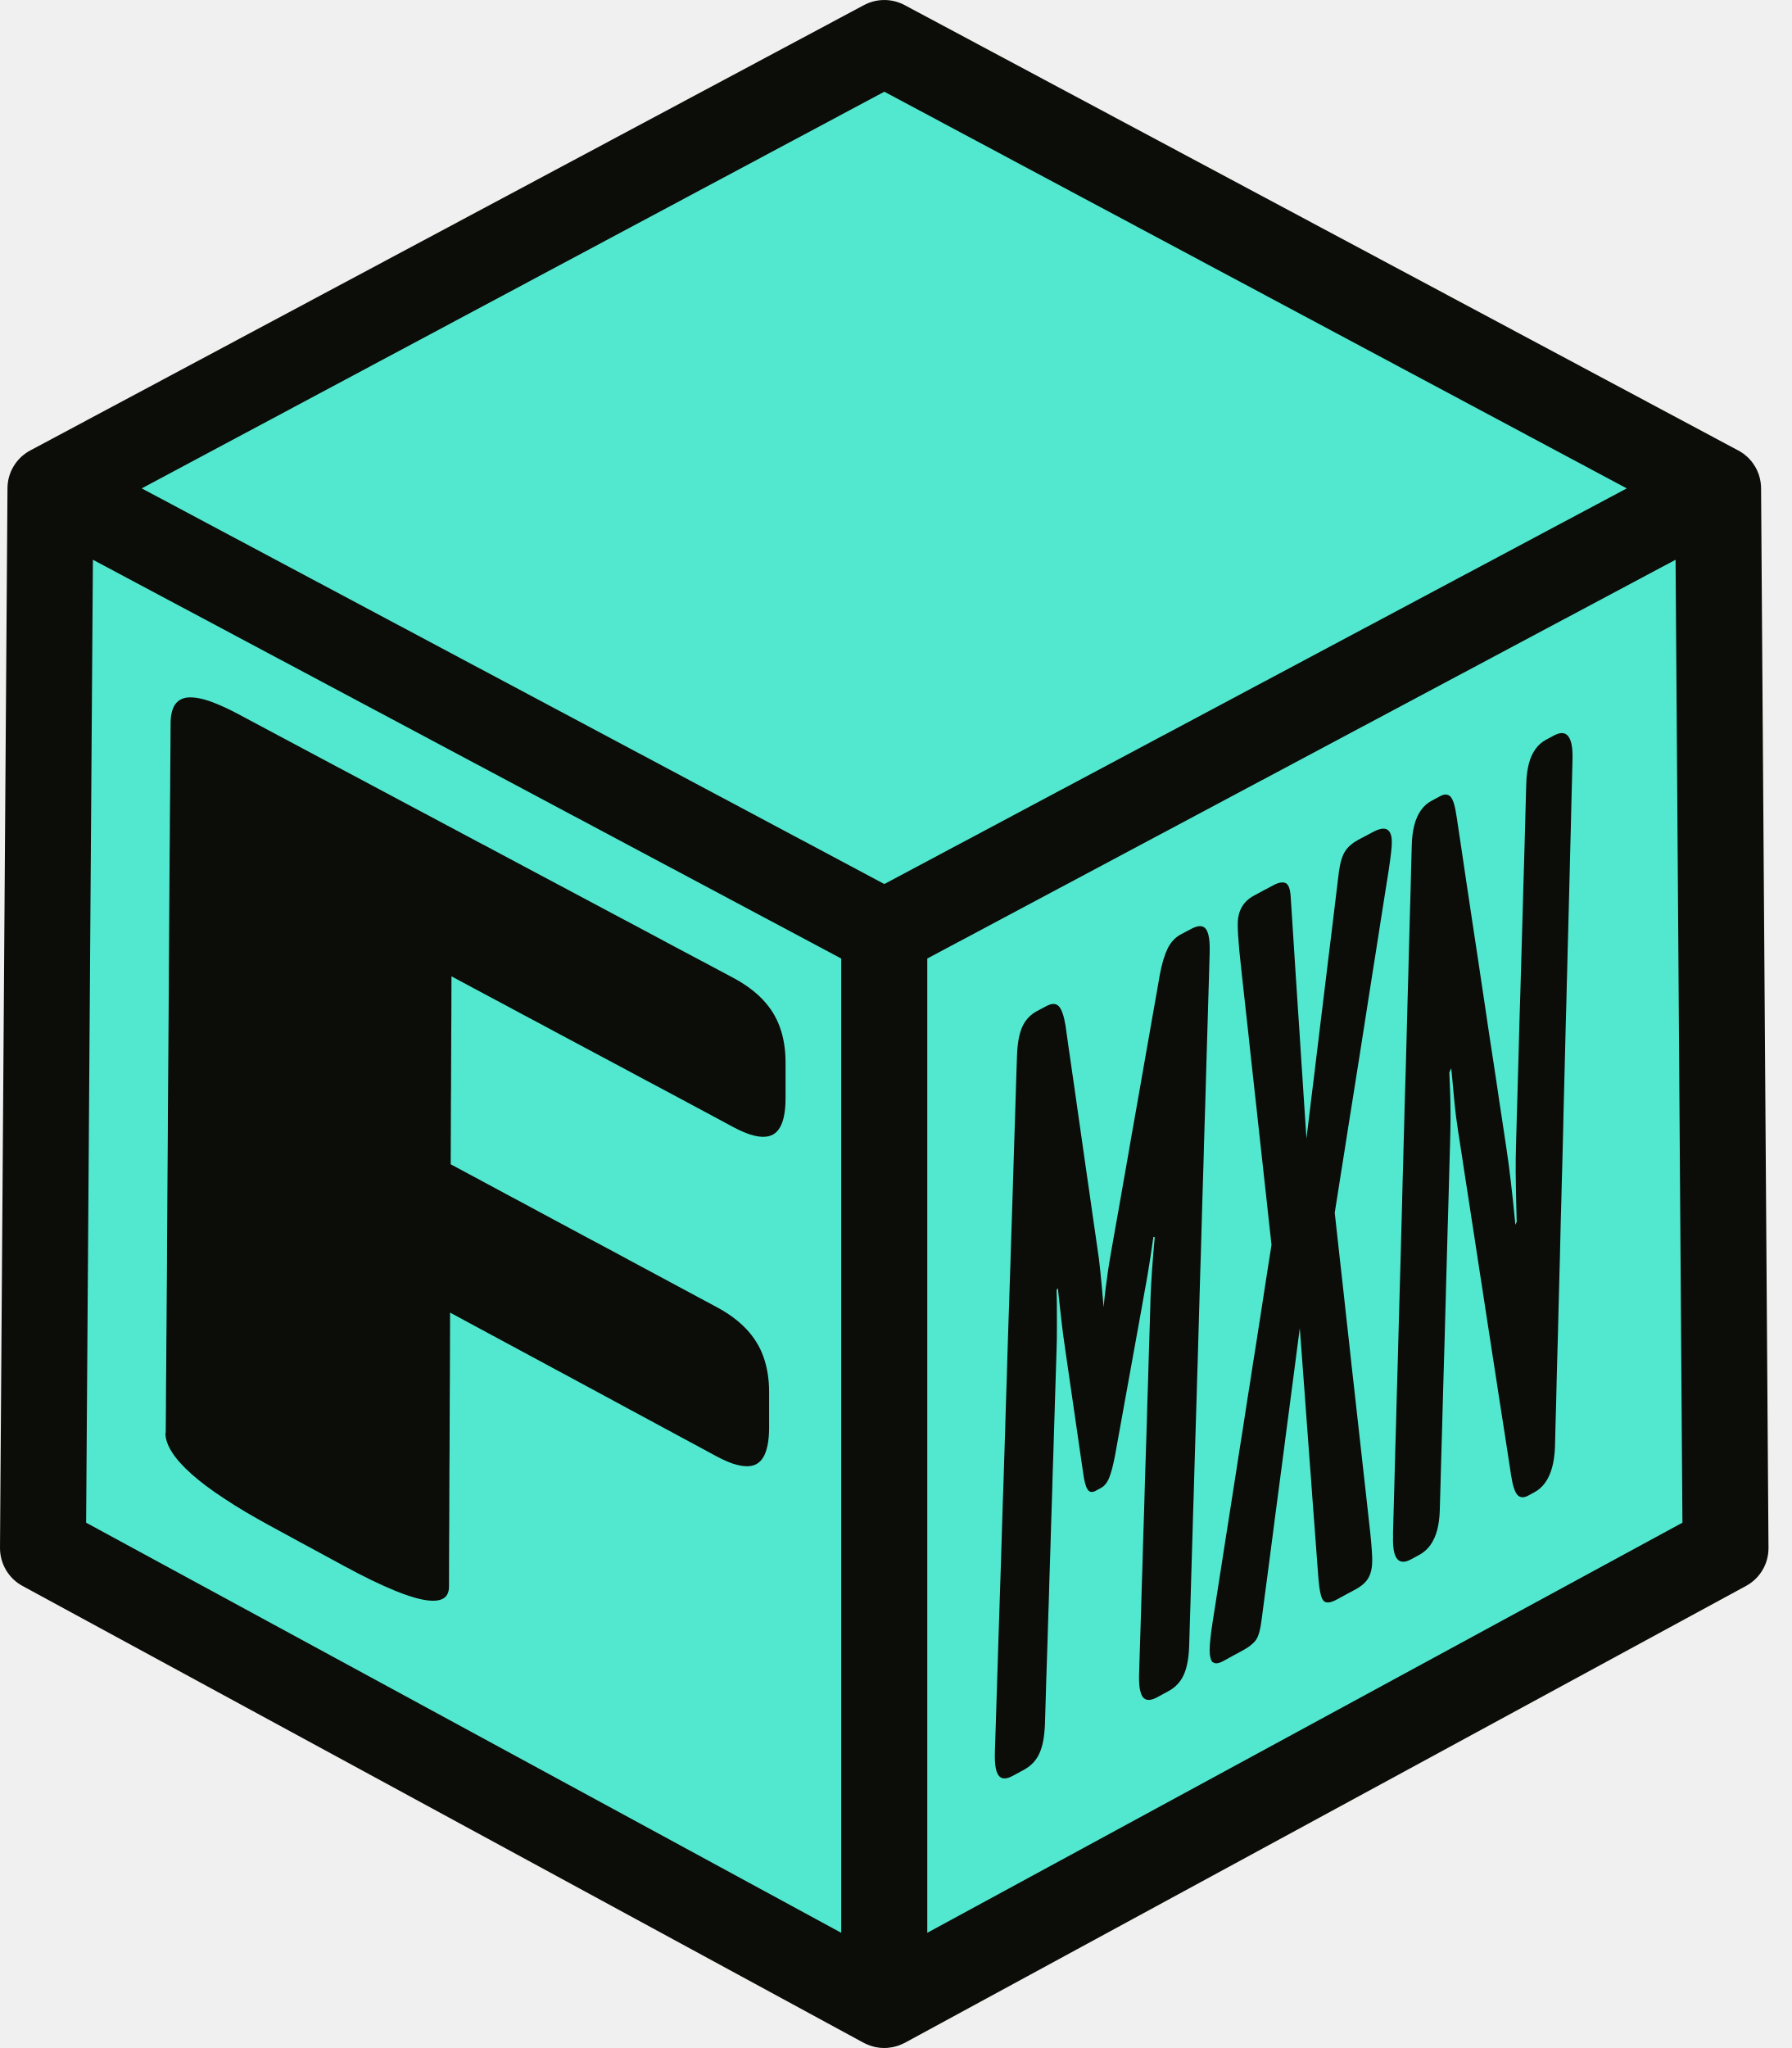
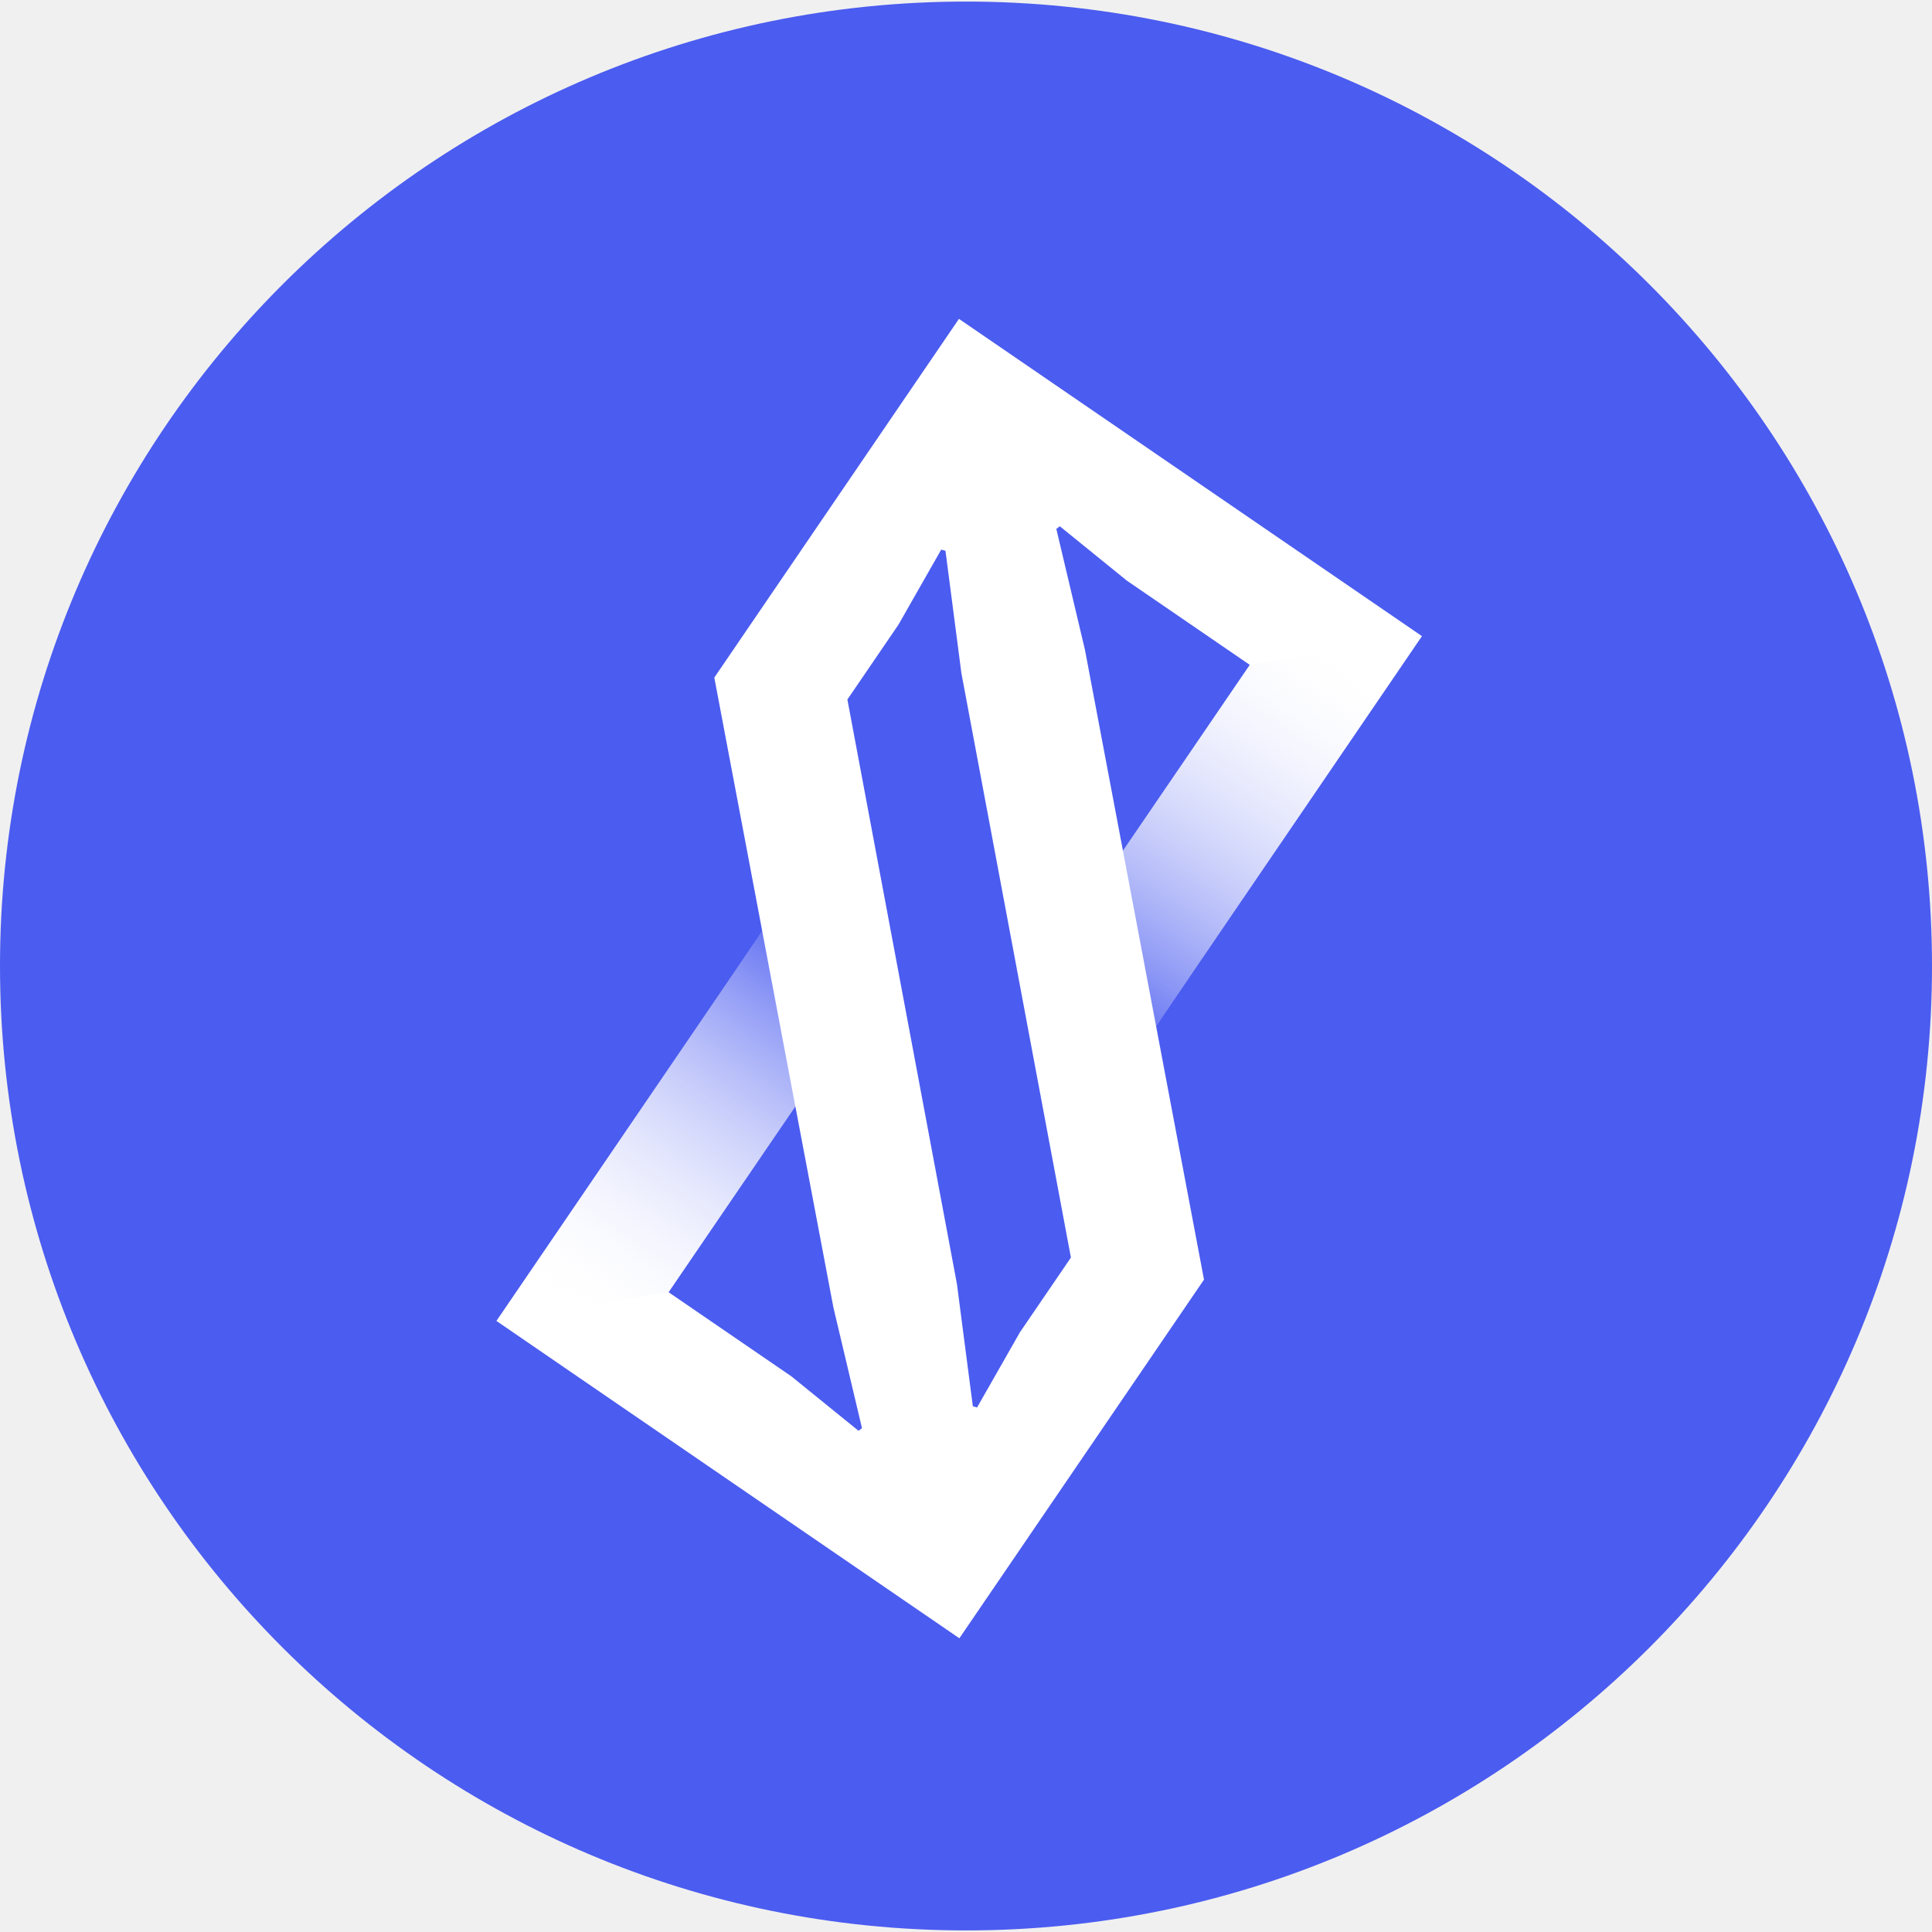
- <svg xmlns="http://www.w3.org/2000/svg" width="28" height="32" viewBox="0 0 28 32" fill="none">
-   <path d="M26.806 8.075C26.806 8.016 26.798 7.959 26.782 7.904C26.779 7.89 26.774 7.876 26.769 7.864C26.764 7.85 26.759 7.836 26.754 7.824C26.748 7.811 26.742 7.798 26.736 7.785C26.73 7.773 26.722 7.761 26.715 7.748C26.708 7.737 26.701 7.726 26.694 7.715C26.68 7.694 26.665 7.675 26.647 7.655C26.642 7.648 26.635 7.641 26.628 7.634C26.625 7.631 26.623 7.628 26.619 7.625C26.614 7.619 26.609 7.614 26.603 7.609C26.595 7.601 26.586 7.593 26.576 7.586C26.566 7.578 26.555 7.569 26.544 7.56C26.543 7.56 26.542 7.559 26.542 7.559C26.533 7.553 26.524 7.546 26.515 7.541C26.499 7.531 26.485 7.522 26.468 7.513L26.456 7.507L14.12 0.918C13.933 0.819 13.708 0.819 13.52 0.918L1.183 7.507L1.17 7.514C1.16 7.519 1.15 7.525 1.141 7.53C1.134 7.535 1.128 7.539 1.121 7.544C1.113 7.549 1.105 7.554 1.097 7.56C1.086 7.567 1.077 7.576 1.067 7.584C1.063 7.586 1.061 7.589 1.058 7.591C1.049 7.598 1.04 7.606 1.032 7.614C1.032 7.614 1.031 7.614 1.031 7.616C1.021 7.625 1.011 7.634 1.003 7.644C1.003 7.644 1.001 7.646 1.001 7.647C0.991 7.657 0.983 7.667 0.973 7.678C0.965 7.688 0.957 7.7 0.948 7.711C0.94 7.723 0.932 7.735 0.925 7.748C0.918 7.759 0.911 7.771 0.905 7.783C0.905 7.783 0.905 7.784 0.905 7.785C0.899 7.796 0.894 7.807 0.889 7.818C0.887 7.822 0.884 7.827 0.883 7.831C0.874 7.855 0.865 7.879 0.858 7.904C0.851 7.928 0.846 7.953 0.842 7.978C0.836 8.01 0.835 8.042 0.835 8.075L0.724 23.763C0.723 23.998 0.851 24.214 1.057 24.327L13.516 31.091C13.56 31.115 13.606 31.134 13.654 31.146C13.662 31.149 13.67 31.151 13.678 31.152C13.686 31.154 13.695 31.156 13.703 31.157C13.726 31.162 13.748 31.165 13.771 31.167C13.788 31.168 13.805 31.169 13.821 31.169C13.838 31.169 13.854 31.169 13.87 31.167C13.892 31.165 13.915 31.161 13.938 31.157C13.945 31.156 13.953 31.155 13.96 31.152C13.969 31.151 13.977 31.148 13.987 31.146C14.028 31.135 14.068 31.119 14.107 31.1C14.112 31.098 14.118 31.095 14.124 31.091L26.583 24.327C26.791 24.214 26.918 23.998 26.916 23.763L26.806 8.075Z" fill="#52E8CF" />
-   <path d="M27.523 7.631C27.523 7.569 27.514 7.509 27.498 7.451C27.494 7.436 27.489 7.422 27.485 7.408C27.48 7.394 27.474 7.379 27.468 7.366C27.462 7.352 27.456 7.338 27.449 7.325C27.442 7.312 27.435 7.299 27.427 7.286C27.42 7.274 27.412 7.262 27.404 7.251C27.39 7.229 27.374 7.208 27.356 7.188C27.35 7.18 27.343 7.173 27.335 7.166C27.332 7.162 27.329 7.159 27.326 7.156C27.32 7.15 27.315 7.144 27.308 7.139C27.3 7.131 27.291 7.123 27.281 7.116C27.27 7.106 27.259 7.097 27.247 7.088C27.246 7.088 27.245 7.087 27.244 7.087C27.235 7.08 27.226 7.073 27.216 7.068C27.2 7.057 27.184 7.047 27.167 7.039L27.154 7.032L14.137 0.079C13.939 -0.026 13.702 -0.026 13.504 0.079L0.485 7.032L0.472 7.039C0.461 7.044 0.45 7.05 0.44 7.057C0.433 7.061 0.427 7.065 0.42 7.07C0.411 7.075 0.402 7.081 0.394 7.088C0.383 7.095 0.373 7.104 0.362 7.113C0.359 7.115 0.356 7.118 0.353 7.12C0.343 7.128 0.334 7.136 0.325 7.145C0.325 7.145 0.324 7.146 0.324 7.146C0.313 7.156 0.303 7.166 0.294 7.177C0.294 7.177 0.292 7.178 0.292 7.179C0.282 7.19 0.273 7.2 0.264 7.212C0.254 7.223 0.246 7.236 0.237 7.248C0.228 7.26 0.22 7.272 0.213 7.285C0.205 7.298 0.198 7.31 0.192 7.323C0.191 7.323 0.191 7.324 0.191 7.325C0.185 7.336 0.179 7.348 0.174 7.359C0.172 7.364 0.17 7.369 0.168 7.374C0.158 7.399 0.149 7.424 0.142 7.45C0.134 7.475 0.129 7.502 0.125 7.529C0.119 7.562 0.117 7.596 0.117 7.631L8.52435e-06 24.185C-0.001 24.433 0.134 24.662 0.351 24.78L13.498 31.919C13.545 31.943 13.594 31.963 13.644 31.976C13.653 31.979 13.661 31.981 13.669 31.983C13.678 31.985 13.687 31.987 13.696 31.988H13.696C13.72 31.993 13.744 31.996 13.768 31.998C13.786 31.999 13.803 32 13.821 32C13.838 32 13.855 31.999 13.872 31.998C13.895 31.996 13.919 31.992 13.943 31.988C13.943 31.988 13.943 31.988 13.944 31.988C13.952 31.987 13.959 31.986 13.967 31.983C13.977 31.981 13.986 31.979 13.995 31.976C14.039 31.965 14.081 31.948 14.122 31.928C14.129 31.925 14.135 31.922 14.141 31.919L27.288 24.78C27.506 24.662 27.641 24.433 27.639 24.185L27.523 7.631ZM13.821 1.433L25.424 7.631L13.821 13.813L2.215 7.631L13.821 1.433ZM13.147 14.977V30.2L1.346 23.792L1.452 8.746L1.996 9.036L13.147 14.977ZM14.492 30.2V14.977L26.187 8.746L26.294 23.792L14.492 30.2Z" fill="#0C0C08" />
-   <path d="M2.59 22.393C2.591 22.27 2.592 22.148 2.593 22.028C2.593 21.908 2.595 21.79 2.595 21.673C2.596 21.556 2.597 21.441 2.598 21.328C2.598 21.214 2.6 21.101 2.6 20.99C2.601 20.879 2.601 20.77 2.603 20.661C2.603 20.553 2.604 20.446 2.605 20.339C2.606 20.233 2.606 20.128 2.608 20.024C2.608 19.92 2.609 19.817 2.61 19.715C2.61 19.614 2.611 19.513 2.611 19.413C2.612 19.312 2.613 19.213 2.613 19.115C2.614 19.017 2.615 18.918 2.615 18.821C2.616 18.724 2.616 18.628 2.617 18.532C2.618 18.436 2.618 18.341 2.619 18.246C2.619 18.151 2.62 18.057 2.621 17.963C2.621 17.869 2.622 17.775 2.623 17.682C2.623 17.589 2.624 17.495 2.624 17.403C2.625 17.31 2.626 17.217 2.626 17.125C2.627 17.032 2.628 16.94 2.628 16.847C2.629 16.755 2.629 16.663 2.63 16.57C2.631 16.477 2.631 16.385 2.632 16.292C2.633 16.199 2.633 16.106 2.634 16.013C2.634 15.919 2.635 15.826 2.636 15.732C2.636 15.637 2.637 15.543 2.638 15.449C2.638 15.354 2.639 15.258 2.639 15.162C2.64 15.067 2.641 14.97 2.641 14.873C2.642 14.776 2.643 14.679 2.643 14.58C2.644 14.481 2.644 14.382 2.645 14.282C2.646 14.182 2.646 14.081 2.647 13.979C2.647 13.877 2.648 13.774 2.649 13.671C2.649 13.567 2.65 13.462 2.651 13.355C2.652 13.249 2.652 13.142 2.654 13.033C2.654 12.925 2.655 12.815 2.656 12.704C2.657 12.593 2.658 12.481 2.659 12.367C2.659 12.253 2.661 12.138 2.661 12.021C2.662 11.904 2.663 11.786 2.664 11.666C2.664 11.546 2.666 11.425 2.666 11.302C2.667 11.179 2.689 11.083 2.731 11.016C2.774 10.949 2.838 10.911 2.923 10.899C2.98 10.893 3.047 10.897 3.124 10.913C3.201 10.929 3.289 10.957 3.387 10.998C3.485 11.038 3.593 11.089 3.713 11.152C3.82 11.21 3.925 11.265 4.028 11.32C4.131 11.376 4.233 11.43 4.333 11.483C4.433 11.536 4.531 11.588 4.628 11.64C4.725 11.692 4.82 11.743 4.915 11.793C5.009 11.843 5.102 11.893 5.194 11.942C5.285 11.99 5.376 12.039 5.465 12.086C5.554 12.134 5.643 12.181 5.73 12.227C5.817 12.274 5.903 12.32 5.989 12.365C6.075 12.411 6.159 12.456 6.243 12.501C6.327 12.546 6.411 12.59 6.493 12.634C6.576 12.678 6.658 12.722 6.74 12.765C6.821 12.809 6.903 12.852 6.983 12.895C7.064 12.938 7.145 12.981 7.225 13.024C7.306 13.067 7.386 13.11 7.466 13.152C7.546 13.194 7.626 13.237 7.707 13.28C7.787 13.323 7.867 13.365 7.947 13.408C8.028 13.451 8.108 13.494 8.189 13.537C8.27 13.58 8.352 13.623 8.433 13.667C8.515 13.71 8.597 13.754 8.679 13.798C8.762 13.842 8.845 13.886 8.929 13.931C9.013 13.976 9.098 14.021 9.184 14.067C9.269 14.112 9.355 14.158 9.443 14.205C9.53 14.251 9.618 14.298 9.708 14.346C9.798 14.394 9.888 14.442 9.979 14.49C10.07 14.539 10.164 14.588 10.258 14.639C10.352 14.689 10.447 14.74 10.544 14.792C10.641 14.844 10.74 14.896 10.84 14.949C10.94 15.003 11.041 15.057 11.145 15.111C11.248 15.166 11.353 15.222 11.46 15.279C11.554 15.329 11.64 15.383 11.717 15.44C11.794 15.497 11.863 15.557 11.923 15.621C11.983 15.685 12.036 15.753 12.08 15.824C12.123 15.895 12.16 15.97 12.189 16.052C12.219 16.133 12.24 16.22 12.255 16.312C12.27 16.404 12.277 16.502 12.277 16.605V17.157C12.277 17.26 12.27 17.35 12.255 17.426C12.24 17.503 12.219 17.566 12.189 17.617C12.16 17.667 12.123 17.704 12.08 17.728C12.036 17.752 11.983 17.763 11.923 17.763C11.862 17.762 11.794 17.749 11.716 17.724C11.639 17.698 11.553 17.66 11.459 17.61C11.355 17.554 11.255 17.501 11.158 17.448C11.06 17.396 10.965 17.345 10.872 17.295C10.779 17.245 10.688 17.197 10.6 17.149C10.511 17.102 10.424 17.056 10.34 17.01C10.255 16.965 10.171 16.92 10.089 16.877C10.007 16.833 9.926 16.789 9.847 16.747C9.766 16.704 9.687 16.661 9.609 16.62C9.531 16.578 9.452 16.536 9.375 16.495C9.297 16.453 9.219 16.411 9.141 16.37C9.064 16.329 8.986 16.287 8.907 16.245C8.828 16.204 8.75 16.161 8.669 16.118C8.589 16.076 8.509 16.033 8.427 15.988C8.345 15.944 8.261 15.9 8.176 15.855C8.091 15.809 8.005 15.763 7.916 15.715C7.828 15.668 7.737 15.62 7.644 15.57C7.552 15.52 7.457 15.469 7.358 15.417C7.261 15.365 7.16 15.31 7.056 15.255C7.056 15.373 7.056 15.484 7.055 15.591C7.055 15.698 7.054 15.8 7.054 15.899C7.054 15.998 7.053 16.093 7.052 16.186C7.052 16.278 7.052 16.369 7.051 16.458C7.051 16.547 7.051 16.635 7.05 16.724C7.05 16.812 7.049 16.899 7.049 16.989C7.049 17.079 7.048 17.169 7.047 17.262C7.047 17.354 7.047 17.449 7.046 17.548C7.046 17.647 7.046 17.749 7.045 17.856C7.045 17.963 7.044 18.074 7.044 18.192C7.148 18.248 7.248 18.302 7.346 18.354C7.444 18.407 7.539 18.458 7.631 18.507C7.724 18.556 7.814 18.605 7.902 18.653C7.99 18.7 8.076 18.746 8.161 18.791C8.245 18.837 8.328 18.881 8.409 18.925C8.491 18.969 8.571 19.012 8.651 19.055C8.73 19.098 8.809 19.14 8.888 19.182C8.966 19.224 9.044 19.266 9.122 19.308C9.2 19.349 9.278 19.392 9.357 19.433C9.435 19.475 9.514 19.518 9.594 19.56C9.673 19.603 9.753 19.646 9.835 19.69C9.916 19.733 9.999 19.778 10.084 19.824C10.168 19.869 10.254 19.915 10.342 19.962C10.431 20.01 10.521 20.058 10.613 20.108C10.706 20.158 10.801 20.209 10.898 20.261C10.996 20.314 11.097 20.367 11.2 20.423C11.295 20.474 11.381 20.528 11.458 20.585C11.536 20.643 11.605 20.704 11.665 20.768C11.726 20.832 11.778 20.9 11.822 20.972C11.867 21.043 11.903 21.119 11.932 21.201C11.961 21.282 11.983 21.369 11.998 21.462C12.013 21.554 12.02 21.651 12.02 21.755C12.02 21.865 12.02 21.948 12.02 22.031C12.02 22.114 12.02 22.196 12.02 22.307C12.02 22.41 12.012 22.5 11.997 22.576C11.982 22.653 11.96 22.716 11.931 22.766C11.902 22.816 11.865 22.853 11.821 22.877C11.777 22.9 11.725 22.912 11.664 22.91C11.603 22.909 11.534 22.895 11.456 22.87C11.378 22.844 11.293 22.805 11.198 22.755C11.094 22.699 10.993 22.644 10.895 22.591C10.797 22.538 10.702 22.487 10.609 22.437C10.516 22.387 10.426 22.338 10.338 22.291C10.25 22.243 10.164 22.197 10.079 22.151C9.995 22.105 9.912 22.061 9.83 22.017C9.748 21.972 9.668 21.929 9.588 21.886C9.508 21.843 9.429 21.801 9.351 21.758C9.273 21.715 9.194 21.673 9.117 21.632C9.039 21.59 8.96 21.548 8.882 21.505C8.804 21.463 8.725 21.421 8.645 21.378C8.566 21.335 8.485 21.291 8.403 21.247C8.322 21.203 8.238 21.158 8.154 21.113C8.069 21.067 7.983 21.021 7.894 20.973C7.806 20.926 7.716 20.877 7.623 20.827C7.531 20.777 7.436 20.726 7.337 20.673C7.239 20.62 7.138 20.566 7.034 20.509C7.034 20.632 7.034 20.75 7.033 20.863C7.033 20.977 7.033 21.088 7.032 21.196C7.032 21.303 7.031 21.407 7.031 21.509C7.03 21.611 7.03 21.71 7.029 21.808C7.029 21.905 7.029 22 7.028 22.095C7.028 22.189 7.028 22.282 7.027 22.375C7.027 22.467 7.026 22.559 7.026 22.651C7.026 22.743 7.025 22.834 7.024 22.927C7.024 23.02 7.024 23.112 7.023 23.207C7.023 23.301 7.023 23.397 7.022 23.494C7.021 23.592 7.021 23.691 7.021 23.793C7.021 23.895 7.02 23.999 7.019 24.106C7.019 24.214 7.019 24.324 7.018 24.438C7.018 24.553 7.018 24.67 7.017 24.793C7.017 24.847 7.005 24.89 6.983 24.925C6.96 24.959 6.926 24.983 6.881 24.997C6.837 25.01 6.78 25.015 6.713 25.009C6.646 25.004 6.567 24.988 6.477 24.962C6.388 24.936 6.286 24.901 6.174 24.855C6.062 24.809 5.939 24.754 5.804 24.689C5.67 24.624 5.524 24.548 5.367 24.463C5.276 24.414 5.194 24.369 5.118 24.328C5.041 24.286 4.97 24.247 4.901 24.21C4.832 24.173 4.765 24.136 4.695 24.099C4.626 24.061 4.555 24.023 4.479 23.981C4.402 23.939 4.321 23.895 4.23 23.846C4.092 23.771 3.963 23.698 3.843 23.627C3.723 23.556 3.611 23.486 3.509 23.418C3.406 23.351 3.312 23.285 3.226 23.221C3.14 23.157 3.063 23.094 2.994 23.033C2.926 22.972 2.866 22.913 2.815 22.856C2.764 22.799 2.721 22.744 2.687 22.689C2.652 22.635 2.627 22.584 2.61 22.533C2.593 22.483 2.585 22.434 2.585 22.387L2.59 22.393Z" fill="#0C0C08" />
-   <path d="M15.607 27.741C15.584 27.712 15.568 27.665 15.558 27.602C15.549 27.54 15.546 27.46 15.549 27.364C15.553 27.239 15.557 27.117 15.561 26.996C15.564 26.875 15.568 26.756 15.572 26.639C15.575 26.521 15.579 26.405 15.583 26.291C15.587 26.176 15.59 26.063 15.594 25.952C15.597 25.841 15.6 25.73 15.604 25.621C15.608 25.512 15.611 25.405 15.615 25.298C15.618 25.191 15.621 25.086 15.625 24.981C15.628 24.877 15.632 24.773 15.635 24.671C15.638 24.569 15.641 24.468 15.645 24.367C15.648 24.267 15.651 24.167 15.654 24.068C15.657 23.969 15.66 23.871 15.663 23.774C15.666 23.676 15.669 23.58 15.672 23.484C15.676 23.387 15.679 23.292 15.682 23.196C15.685 23.101 15.688 23.007 15.691 22.912C15.694 22.817 15.697 22.724 15.7 22.63C15.702 22.536 15.706 22.442 15.709 22.349C15.712 22.256 15.715 22.163 15.717 22.069C15.72 21.976 15.723 21.883 15.726 21.79C15.729 21.697 15.732 21.604 15.735 21.51C15.738 21.417 15.741 21.324 15.743 21.23C15.746 21.136 15.75 21.042 15.752 20.948C15.755 20.853 15.758 20.758 15.761 20.663C15.765 20.568 15.768 20.472 15.771 20.377C15.774 20.28 15.777 20.184 15.78 20.086C15.783 19.988 15.786 19.891 15.79 19.792C15.793 19.693 15.796 19.594 15.799 19.493C15.802 19.393 15.805 19.292 15.809 19.189C15.812 19.087 15.815 18.984 15.819 18.88C15.822 18.775 15.825 18.67 15.829 18.564C15.832 18.457 15.835 18.35 15.839 18.24C15.842 18.131 15.845 18.021 15.849 17.909C15.853 17.798 15.856 17.685 15.86 17.57C15.864 17.456 15.867 17.34 15.871 17.223C15.875 17.105 15.878 16.986 15.882 16.866C15.886 16.745 15.89 16.623 15.894 16.499C15.897 16.403 15.906 16.317 15.919 16.241C15.933 16.166 15.952 16.101 15.976 16.046C16 15.992 16.031 15.944 16.07 15.903C16.108 15.861 16.154 15.826 16.208 15.797C16.268 15.766 16.298 15.75 16.358 15.718C16.441 15.674 16.504 15.676 16.549 15.724C16.571 15.748 16.591 15.786 16.608 15.836C16.626 15.886 16.64 15.95 16.653 16.027C16.67 16.148 16.687 16.265 16.702 16.376C16.719 16.488 16.734 16.597 16.749 16.701C16.764 16.806 16.778 16.907 16.793 17.005C16.807 17.104 16.821 17.2 16.834 17.294C16.848 17.389 16.861 17.482 16.874 17.573C16.887 17.664 16.9 17.756 16.913 17.847C16.926 17.937 16.939 18.028 16.952 18.12C16.965 18.212 16.979 18.304 16.992 18.399C17.006 18.493 17.02 18.589 17.034 18.688C17.048 18.786 17.062 18.887 17.077 18.992C17.092 19.096 17.108 19.204 17.124 19.316C17.14 19.427 17.157 19.544 17.174 19.665C17.18 19.71 17.187 19.768 17.194 19.84C17.202 19.911 17.21 19.995 17.219 20.093C17.227 20.191 17.237 20.301 17.248 20.425C17.257 20.327 17.267 20.231 17.279 20.135C17.291 20.038 17.304 19.942 17.318 19.847C17.332 19.752 17.349 19.656 17.365 19.562C17.386 19.447 17.405 19.335 17.424 19.227C17.444 19.119 17.462 19.015 17.48 18.913C17.498 18.811 17.515 18.712 17.532 18.615C17.549 18.518 17.566 18.423 17.582 18.331C17.598 18.238 17.614 18.147 17.63 18.058C17.645 17.968 17.661 17.88 17.676 17.792C17.692 17.704 17.707 17.618 17.722 17.531C17.737 17.444 17.753 17.358 17.768 17.271C17.783 17.185 17.798 17.098 17.814 17.011C17.829 16.924 17.845 16.835 17.86 16.745C17.876 16.656 17.892 16.565 17.908 16.472C17.924 16.38 17.941 16.285 17.958 16.189C17.975 16.092 17.992 15.993 18.01 15.891C18.028 15.789 18.046 15.685 18.066 15.577C18.084 15.469 18.104 15.358 18.124 15.242C18.141 15.15 18.16 15.068 18.181 14.998C18.203 14.927 18.226 14.867 18.25 14.817C18.3 14.719 18.367 14.648 18.449 14.603C18.517 14.567 18.551 14.549 18.619 14.513C18.726 14.456 18.802 14.457 18.847 14.516C18.869 14.546 18.885 14.592 18.895 14.654C18.905 14.717 18.908 14.797 18.905 14.893C18.901 15.016 18.898 15.138 18.895 15.258C18.891 15.378 18.888 15.497 18.884 15.614C18.88 15.731 18.877 15.847 18.874 15.96C18.871 16.074 18.867 16.187 18.864 16.298C18.861 16.409 18.858 16.519 18.854 16.628C18.851 16.736 18.848 16.843 18.845 16.95C18.842 17.056 18.839 17.161 18.836 17.265C18.832 17.368 18.829 17.471 18.826 17.573C18.823 17.675 18.82 17.776 18.817 17.876C18.814 17.976 18.812 18.075 18.809 18.174C18.806 18.272 18.803 18.37 18.8 18.467C18.797 18.564 18.794 18.66 18.791 18.756C18.788 18.852 18.786 18.947 18.783 19.042C18.78 19.137 18.777 19.231 18.775 19.325C18.772 19.419 18.769 19.513 18.767 19.606C18.764 19.699 18.761 19.793 18.758 19.886C18.756 19.979 18.753 20.072 18.75 20.165C18.748 20.257 18.745 20.35 18.742 20.443C18.74 20.536 18.737 20.629 18.734 20.722C18.732 20.814 18.729 20.908 18.726 21.002C18.724 21.095 18.721 21.189 18.718 21.283C18.715 21.377 18.712 21.471 18.709 21.566C18.706 21.66 18.704 21.756 18.701 21.852C18.698 21.948 18.695 22.044 18.692 22.141C18.689 22.238 18.686 22.335 18.683 22.434C18.68 22.533 18.678 22.632 18.674 22.732C18.671 22.832 18.668 22.933 18.665 23.035C18.662 23.137 18.659 23.24 18.656 23.344C18.653 23.448 18.65 23.553 18.646 23.659C18.643 23.765 18.64 23.872 18.637 23.981C18.634 24.09 18.631 24.199 18.627 24.311C18.624 24.422 18.62 24.535 18.617 24.648C18.614 24.762 18.61 24.878 18.607 24.995C18.603 25.112 18.6 25.23 18.596 25.351C18.592 25.471 18.589 25.593 18.585 25.717C18.582 25.813 18.573 25.899 18.559 25.974C18.544 26.05 18.525 26.116 18.5 26.17C18.475 26.226 18.442 26.274 18.403 26.316C18.363 26.359 18.316 26.394 18.263 26.423C18.192 26.462 18.156 26.481 18.085 26.52C17.981 26.576 17.906 26.575 17.861 26.517C17.839 26.487 17.823 26.441 17.812 26.379C17.803 26.316 17.799 26.236 17.803 26.14C17.807 26.017 17.811 25.897 17.814 25.78C17.818 25.662 17.821 25.548 17.825 25.436C17.828 25.324 17.832 25.216 17.835 25.109C17.838 25.002 17.841 24.897 17.844 24.794C17.847 24.691 17.851 24.59 17.854 24.491C17.857 24.391 17.86 24.293 17.862 24.196C17.865 24.1 17.868 24.004 17.871 23.91C17.874 23.815 17.877 23.721 17.88 23.628C17.883 23.535 17.885 23.442 17.888 23.349C17.891 23.257 17.894 23.165 17.896 23.072C17.899 22.979 17.902 22.887 17.905 22.793C17.908 22.7 17.911 22.606 17.914 22.512C17.917 22.417 17.919 22.321 17.923 22.225C17.926 22.128 17.928 22.03 17.931 21.931C17.934 21.831 17.938 21.73 17.941 21.628C17.944 21.525 17.947 21.42 17.95 21.313C17.953 21.206 17.956 21.097 17.96 20.985C17.963 20.873 17.967 20.76 17.971 20.642C17.974 20.525 17.977 20.405 17.981 20.281C17.983 20.214 17.987 20.143 17.991 20.069C17.995 19.996 18 19.919 18.005 19.84C18.011 19.761 18.017 19.679 18.024 19.594C18.031 19.508 18.039 19.421 18.047 19.331C18.039 19.328 18.035 19.327 18.026 19.325C18.012 19.429 17.997 19.53 17.982 19.628C17.967 19.727 17.951 19.822 17.936 19.914C17.92 20.006 17.905 20.095 17.888 20.182C17.868 20.295 17.849 20.402 17.831 20.503C17.812 20.605 17.794 20.702 17.778 20.796C17.761 20.889 17.745 20.979 17.729 21.067C17.713 21.155 17.698 21.242 17.682 21.327C17.666 21.412 17.651 21.497 17.636 21.582C17.62 21.667 17.605 21.753 17.589 21.841C17.574 21.929 17.557 22.019 17.54 22.113C17.523 22.207 17.506 22.304 17.487 22.406C17.469 22.508 17.449 22.615 17.429 22.728C17.414 22.809 17.398 22.879 17.383 22.939C17.367 22.998 17.352 23.048 17.336 23.087C17.305 23.165 17.263 23.217 17.212 23.246C17.176 23.265 17.159 23.275 17.123 23.294C17.068 23.324 17.025 23.316 16.996 23.271C16.967 23.226 16.943 23.136 16.926 23C16.908 22.878 16.892 22.765 16.876 22.658C16.86 22.551 16.846 22.451 16.832 22.354C16.817 22.257 16.804 22.163 16.791 22.071C16.778 21.979 16.764 21.888 16.751 21.796C16.738 21.704 16.724 21.611 16.71 21.514C16.696 21.417 16.681 21.316 16.666 21.209C16.65 21.102 16.634 20.989 16.617 20.867C16.61 20.815 16.602 20.753 16.594 20.681C16.585 20.608 16.576 20.526 16.566 20.434C16.556 20.342 16.544 20.24 16.533 20.128C16.525 20.139 16.521 20.145 16.513 20.155C16.515 20.21 16.516 20.281 16.517 20.37C16.517 20.458 16.518 20.563 16.518 20.686C16.518 20.769 16.518 20.843 16.517 20.907C16.516 20.972 16.515 21.026 16.513 21.072C16.509 21.196 16.505 21.316 16.502 21.433C16.498 21.551 16.494 21.665 16.491 21.777C16.488 21.889 16.484 21.998 16.481 22.105C16.478 22.212 16.474 22.317 16.471 22.42C16.468 22.523 16.465 22.624 16.462 22.724C16.459 22.823 16.456 22.921 16.452 23.018C16.449 23.114 16.446 23.211 16.444 23.305C16.441 23.4 16.438 23.494 16.435 23.587C16.432 23.681 16.429 23.774 16.426 23.867C16.423 23.959 16.421 24.052 16.418 24.145C16.415 24.237 16.412 24.331 16.409 24.424C16.406 24.517 16.403 24.611 16.4 24.706C16.397 24.801 16.394 24.897 16.392 24.994C16.388 25.091 16.385 25.188 16.382 25.288C16.379 25.388 16.376 25.489 16.373 25.592C16.37 25.695 16.367 25.8 16.363 25.907C16.359 26.015 16.356 26.124 16.352 26.235C16.349 26.348 16.345 26.462 16.342 26.579C16.338 26.697 16.334 26.817 16.331 26.941C16.327 27.037 16.318 27.123 16.304 27.199C16.29 27.275 16.27 27.34 16.245 27.395C16.22 27.451 16.187 27.5 16.148 27.542C16.108 27.584 16.061 27.62 16.008 27.65C15.937 27.688 15.901 27.708 15.831 27.746C15.726 27.803 15.651 27.802 15.607 27.742V27.741Z" fill="#0C0C08" />
-   <path d="M18.953 25.975C18.921 25.942 18.905 25.876 18.905 25.776C18.905 25.732 18.91 25.671 18.918 25.594C18.926 25.518 18.939 25.424 18.956 25.316C18.975 25.198 18.992 25.084 19.01 24.972C19.027 24.86 19.044 24.751 19.061 24.644C19.078 24.537 19.094 24.433 19.11 24.331C19.126 24.229 19.142 24.128 19.157 24.029C19.173 23.93 19.188 23.834 19.203 23.738C19.217 23.643 19.232 23.549 19.247 23.456C19.261 23.363 19.275 23.272 19.29 23.181C19.304 23.09 19.317 23.001 19.332 22.912C19.346 22.823 19.36 22.734 19.373 22.646C19.387 22.558 19.401 22.47 19.415 22.382C19.428 22.293 19.442 22.206 19.456 22.117C19.469 22.029 19.483 21.941 19.497 21.851C19.511 21.762 19.525 21.672 19.54 21.582C19.554 21.491 19.568 21.4 19.582 21.307C19.597 21.214 19.612 21.12 19.627 21.025C19.642 20.93 19.657 20.833 19.672 20.735C19.688 20.637 19.703 20.536 19.719 20.434C19.735 20.331 19.751 20.227 19.767 20.12C19.784 20.014 19.801 19.904 19.818 19.793C19.836 19.682 19.853 19.567 19.872 19.45C19.858 19.327 19.845 19.207 19.832 19.092C19.82 18.977 19.808 18.866 19.796 18.758C19.784 18.649 19.772 18.544 19.761 18.442C19.75 18.339 19.739 18.239 19.728 18.141C19.717 18.043 19.707 17.946 19.696 17.851C19.686 17.756 19.676 17.662 19.665 17.569C19.655 17.476 19.645 17.383 19.635 17.291C19.625 17.199 19.614 17.106 19.604 17.013C19.594 16.92 19.584 16.826 19.573 16.731C19.563 16.636 19.552 16.539 19.541 16.441C19.531 16.343 19.52 16.243 19.509 16.14C19.497 16.038 19.485 15.932 19.474 15.824C19.462 15.716 19.449 15.605 19.437 15.489C19.424 15.374 19.411 15.255 19.398 15.131C19.386 15.027 19.376 14.932 19.368 14.846C19.36 14.76 19.354 14.684 19.35 14.617C19.346 14.55 19.344 14.493 19.344 14.445C19.344 14.34 19.364 14.249 19.407 14.175C19.449 14.1 19.512 14.04 19.596 13.995C19.657 13.962 19.703 13.938 19.748 13.913C19.794 13.889 19.84 13.865 19.901 13.832C19.98 13.789 20.043 13.778 20.09 13.797C20.137 13.817 20.163 13.886 20.171 14.004C20.178 14.121 20.186 14.233 20.193 14.341C20.199 14.449 20.206 14.554 20.213 14.655C20.22 14.756 20.226 14.855 20.232 14.95C20.239 15.046 20.245 15.14 20.25 15.232C20.257 15.323 20.262 15.413 20.268 15.502C20.273 15.591 20.28 15.679 20.285 15.766C20.291 15.853 20.296 15.941 20.303 16.029C20.308 16.116 20.314 16.204 20.32 16.293C20.326 16.382 20.332 16.472 20.337 16.564C20.344 16.656 20.349 16.749 20.356 16.845C20.362 16.941 20.369 17.039 20.375 17.14C20.382 17.241 20.389 17.346 20.396 17.454C20.403 17.562 20.41 17.674 20.418 17.791C20.432 17.672 20.446 17.557 20.46 17.445C20.474 17.334 20.487 17.226 20.499 17.122C20.512 17.017 20.524 16.915 20.537 16.816C20.548 16.716 20.56 16.62 20.572 16.524C20.584 16.429 20.595 16.337 20.606 16.245C20.617 16.152 20.628 16.062 20.639 15.972C20.65 15.881 20.661 15.792 20.672 15.702C20.683 15.613 20.694 15.523 20.705 15.433C20.716 15.343 20.727 15.252 20.738 15.161C20.749 15.069 20.76 14.976 20.772 14.881C20.784 14.786 20.795 14.689 20.808 14.59C20.819 14.491 20.832 14.389 20.845 14.284C20.858 14.18 20.87 14.072 20.884 13.961C20.898 13.85 20.912 13.735 20.926 13.615C20.936 13.544 20.949 13.481 20.966 13.428C20.982 13.375 21.002 13.331 21.025 13.297C21.071 13.228 21.138 13.171 21.224 13.124C21.316 13.075 21.363 13.05 21.456 13.001C21.555 12.948 21.628 12.935 21.678 12.961C21.727 12.988 21.752 13.054 21.752 13.158C21.752 13.197 21.749 13.253 21.74 13.327C21.732 13.4 21.719 13.491 21.703 13.6C21.684 13.718 21.666 13.834 21.648 13.947C21.63 14.059 21.613 14.169 21.596 14.276C21.579 14.383 21.563 14.487 21.547 14.59C21.531 14.692 21.515 14.792 21.5 14.89C21.484 14.988 21.469 15.085 21.454 15.18C21.439 15.275 21.424 15.368 21.41 15.461C21.396 15.554 21.381 15.645 21.367 15.735C21.353 15.826 21.339 15.916 21.325 16.005C21.311 16.095 21.297 16.184 21.283 16.273C21.268 16.362 21.255 16.452 21.241 16.541C21.226 16.631 21.212 16.721 21.198 16.811C21.184 16.902 21.17 16.993 21.155 17.085C21.14 17.177 21.125 17.271 21.11 17.366C21.096 17.462 21.08 17.558 21.064 17.656C21.049 17.755 21.033 17.855 21.017 17.957C21.001 18.06 20.984 18.164 20.967 18.271C20.951 18.378 20.933 18.488 20.915 18.601C20.897 18.714 20.879 18.829 20.86 18.949C20.873 19.067 20.886 19.182 20.898 19.294C20.911 19.406 20.923 19.515 20.934 19.62C20.946 19.727 20.957 19.83 20.969 19.931C20.98 20.033 20.991 20.131 21.002 20.229C21.012 20.326 21.023 20.421 21.033 20.515C21.044 20.608 21.054 20.701 21.064 20.792C21.074 20.883 21.084 20.974 21.094 21.063C21.104 21.153 21.114 21.242 21.123 21.331C21.134 21.419 21.143 21.508 21.153 21.597C21.163 21.686 21.173 21.775 21.183 21.864C21.193 21.954 21.203 22.044 21.213 22.135C21.223 22.227 21.234 22.319 21.244 22.413C21.255 22.507 21.265 22.602 21.276 22.699C21.287 22.796 21.298 22.895 21.309 22.995C21.32 23.097 21.332 23.2 21.344 23.306C21.355 23.411 21.367 23.52 21.38 23.632C21.392 23.744 21.405 23.859 21.418 23.977C21.428 24.071 21.434 24.152 21.439 24.219C21.444 24.285 21.446 24.338 21.446 24.377C21.446 24.487 21.428 24.578 21.39 24.648C21.352 24.719 21.283 24.781 21.182 24.836C21.125 24.867 21.082 24.89 21.038 24.913C20.995 24.936 20.953 24.96 20.895 24.991C20.794 25.046 20.724 25.053 20.686 25.013C20.666 24.993 20.65 24.954 20.637 24.896C20.623 24.838 20.613 24.761 20.605 24.665C20.597 24.544 20.588 24.429 20.579 24.317C20.571 24.206 20.563 24.098 20.555 23.993C20.547 23.888 20.54 23.786 20.532 23.688C20.525 23.589 20.518 23.492 20.51 23.397C20.503 23.303 20.497 23.209 20.49 23.117C20.483 23.025 20.476 22.934 20.469 22.844C20.462 22.754 20.456 22.664 20.449 22.573C20.443 22.482 20.436 22.392 20.429 22.3C20.422 22.208 20.415 22.115 20.408 22.02C20.401 21.926 20.394 21.829 20.387 21.73C20.379 21.631 20.372 21.529 20.364 21.424C20.356 21.319 20.349 21.212 20.34 21.1C20.331 20.988 20.323 20.872 20.314 20.752C20.298 20.873 20.283 20.99 20.268 21.104C20.253 21.217 20.239 21.327 20.225 21.434C20.211 21.541 20.198 21.646 20.184 21.747C20.171 21.849 20.158 21.948 20.145 22.046C20.132 22.143 20.119 22.238 20.107 22.333C20.095 22.427 20.083 22.52 20.071 22.612C20.059 22.704 20.046 22.796 20.035 22.887C20.023 22.977 20.011 23.068 19.999 23.16C19.987 23.25 19.976 23.342 19.963 23.434C19.951 23.526 19.939 23.619 19.926 23.713C19.914 23.808 19.901 23.903 19.889 24C19.876 24.098 19.864 24.198 19.85 24.299C19.837 24.401 19.823 24.505 19.809 24.612C19.794 24.719 19.78 24.83 19.765 24.943C19.75 25.057 19.735 25.174 19.719 25.295C19.709 25.378 19.696 25.448 19.681 25.503C19.665 25.559 19.647 25.601 19.626 25.628C19.584 25.684 19.517 25.737 19.423 25.788C19.362 25.821 19.317 25.846 19.271 25.87C19.226 25.895 19.181 25.92 19.12 25.953C19.04 25.996 18.985 26.001 18.954 25.968L18.953 25.975Z" fill="#0C0C08" />
-   <path d="M21.77 23.989C21.773 23.866 21.776 23.744 21.78 23.625C21.783 23.505 21.787 23.387 21.79 23.27C21.793 23.154 21.796 23.039 21.799 22.925C21.802 22.811 21.805 22.699 21.808 22.589C21.811 22.478 21.814 22.369 21.818 22.26C21.821 22.152 21.824 22.045 21.826 21.939C21.829 21.834 21.832 21.729 21.835 21.625C21.838 21.522 21.841 21.419 21.844 21.318C21.846 21.217 21.849 21.116 21.852 21.017C21.854 20.917 21.857 20.818 21.86 20.72C21.862 20.622 21.866 20.524 21.868 20.427C21.87 20.331 21.874 20.235 21.876 20.14C21.878 20.044 21.881 19.949 21.884 19.855C21.887 19.76 21.889 19.666 21.892 19.572C21.894 19.479 21.897 19.385 21.899 19.293C21.901 19.2 21.904 19.107 21.907 19.014C21.909 18.921 21.912 18.829 21.914 18.737C21.916 18.644 21.919 18.552 21.921 18.459C21.924 18.366 21.926 18.274 21.929 18.182C21.931 18.089 21.934 17.997 21.936 17.903C21.939 17.81 21.941 17.717 21.944 17.623C21.946 17.53 21.949 17.436 21.951 17.341C21.954 17.247 21.956 17.152 21.959 17.056C21.962 16.961 21.964 16.865 21.968 16.768C21.97 16.672 21.973 16.574 21.976 16.477C21.978 16.378 21.981 16.279 21.984 16.18C21.986 16.08 21.989 15.98 21.992 15.878C21.994 15.777 21.997 15.674 22 15.571C22.003 15.468 22.005 15.363 22.009 15.258C22.012 15.152 22.014 15.045 22.017 14.937C22.02 14.829 22.023 14.72 22.026 14.609C22.029 14.498 22.032 14.386 22.035 14.273C22.038 14.159 22.041 14.044 22.045 13.927C22.048 13.811 22.051 13.693 22.054 13.573C22.057 13.453 22.061 13.332 22.064 13.208C22.067 13.089 22.08 12.983 22.104 12.892C22.128 12.8 22.163 12.723 22.208 12.659C22.253 12.596 22.309 12.546 22.376 12.511C22.43 12.482 22.457 12.468 22.51 12.439C22.576 12.404 22.628 12.407 22.668 12.446C22.688 12.466 22.706 12.503 22.723 12.556C22.739 12.61 22.753 12.68 22.766 12.767C22.784 12.888 22.801 13.006 22.819 13.121C22.836 13.235 22.852 13.347 22.869 13.456C22.885 13.565 22.901 13.671 22.916 13.774C22.932 13.878 22.947 13.98 22.962 14.079C22.977 14.179 22.991 14.276 23.006 14.373C23.02 14.469 23.035 14.564 23.049 14.657C23.063 14.751 23.077 14.843 23.091 14.935C23.104 15.027 23.118 15.118 23.132 15.209C23.145 15.3 23.159 15.391 23.173 15.482C23.186 15.573 23.2 15.664 23.214 15.756C23.227 15.848 23.242 15.941 23.255 16.034C23.27 16.128 23.283 16.223 23.298 16.319C23.313 16.414 23.328 16.512 23.343 16.611C23.357 16.711 23.373 16.812 23.389 16.916C23.404 17.02 23.42 17.125 23.436 17.234C23.453 17.343 23.469 17.454 23.487 17.569C23.504 17.683 23.522 17.801 23.54 17.922C23.553 18.006 23.565 18.095 23.578 18.187C23.59 18.28 23.602 18.377 23.614 18.479C23.625 18.58 23.637 18.686 23.649 18.795C23.661 18.904 23.672 19.019 23.683 19.137C23.691 19.119 23.696 19.11 23.704 19.093C23.701 18.977 23.698 18.87 23.696 18.773C23.694 18.676 23.692 18.588 23.691 18.511C23.689 18.433 23.689 18.365 23.688 18.306C23.688 18.245 23.688 18.172 23.689 18.085C23.691 17.999 23.693 17.9 23.696 17.788C23.7 17.665 23.703 17.546 23.706 17.429C23.709 17.312 23.712 17.199 23.716 17.088C23.719 16.977 23.722 16.869 23.725 16.763C23.728 16.657 23.731 16.553 23.734 16.451C23.737 16.349 23.739 16.25 23.742 16.151C23.745 16.053 23.748 15.956 23.75 15.86C23.753 15.764 23.756 15.67 23.759 15.576C23.761 15.482 23.764 15.389 23.767 15.297C23.769 15.204 23.772 15.112 23.775 15.019C23.777 14.927 23.78 14.835 23.783 14.742C23.785 14.649 23.788 14.556 23.791 14.463C23.793 14.369 23.797 14.274 23.799 14.179C23.802 14.083 23.805 13.986 23.807 13.888C23.809 13.789 23.813 13.689 23.816 13.588C23.819 13.486 23.821 13.383 23.825 13.277C23.828 13.171 23.831 13.063 23.834 12.952C23.837 12.841 23.84 12.728 23.843 12.611C23.846 12.495 23.85 12.375 23.853 12.253C23.856 12.133 23.869 12.028 23.893 11.937C23.916 11.845 23.951 11.768 23.997 11.705C24.042 11.641 24.098 11.592 24.165 11.557C24.214 11.53 24.239 11.517 24.288 11.491C24.389 11.438 24.462 11.442 24.51 11.505C24.559 11.568 24.581 11.688 24.576 11.867C24.573 11.989 24.57 12.111 24.567 12.23C24.564 12.35 24.561 12.467 24.558 12.583C24.555 12.7 24.553 12.814 24.55 12.927C24.547 13.04 24.544 13.152 24.541 13.262C24.538 13.373 24.535 13.482 24.533 13.59C24.53 13.697 24.527 13.804 24.525 13.909C24.522 14.014 24.519 14.119 24.517 14.222C24.514 14.325 24.512 14.427 24.509 14.529C24.506 14.63 24.504 14.73 24.501 14.829C24.499 14.929 24.496 15.027 24.494 15.124C24.491 15.222 24.489 15.319 24.486 15.416C24.484 15.512 24.481 15.608 24.479 15.703C24.476 15.798 24.474 15.893 24.471 15.986C24.469 16.08 24.466 16.174 24.464 16.268C24.461 16.361 24.459 16.454 24.457 16.547C24.454 16.64 24.452 16.732 24.45 16.824C24.448 16.916 24.445 17.009 24.443 17.101C24.441 17.193 24.438 17.285 24.436 17.377C24.435 17.469 24.431 17.561 24.43 17.654C24.427 17.746 24.425 17.838 24.423 17.931C24.42 18.024 24.418 18.117 24.416 18.21C24.413 18.304 24.411 18.398 24.408 18.491C24.406 18.585 24.404 18.68 24.401 18.775C24.398 18.87 24.396 18.966 24.393 19.062C24.391 19.159 24.389 19.256 24.386 19.354C24.384 19.451 24.381 19.55 24.379 19.649C24.376 19.748 24.374 19.849 24.371 19.95C24.369 20.051 24.366 20.153 24.363 20.256C24.361 20.36 24.357 20.464 24.355 20.569C24.352 20.674 24.349 20.781 24.347 20.889C24.344 20.997 24.341 21.106 24.338 21.216C24.335 21.327 24.333 21.438 24.329 21.551C24.326 21.665 24.324 21.779 24.321 21.895C24.318 22.012 24.314 22.129 24.311 22.248C24.308 22.368 24.305 22.489 24.302 22.612C24.297 22.732 24.282 22.839 24.257 22.931C24.231 23.023 24.196 23.101 24.15 23.165C24.105 23.229 24.049 23.279 23.983 23.315L23.884 23.369C23.814 23.406 23.759 23.403 23.717 23.36C23.696 23.338 23.677 23.301 23.66 23.25C23.643 23.198 23.629 23.132 23.616 23.05C23.598 22.931 23.58 22.816 23.563 22.703C23.545 22.59 23.528 22.48 23.512 22.373C23.495 22.267 23.479 22.161 23.463 22.059C23.448 21.957 23.432 21.857 23.416 21.758C23.402 21.66 23.387 21.563 23.372 21.468C23.357 21.373 23.343 21.279 23.328 21.187C23.314 21.094 23.3 21.003 23.286 20.912C23.272 20.821 23.258 20.731 23.244 20.642C23.23 20.552 23.217 20.462 23.203 20.373C23.189 20.284 23.176 20.195 23.162 20.105C23.148 20.016 23.135 19.926 23.12 19.835C23.107 19.744 23.093 19.653 23.078 19.56C23.064 19.467 23.05 19.373 23.035 19.278C23.02 19.183 23.005 19.086 22.99 18.988C22.975 18.89 22.959 18.789 22.944 18.686C22.928 18.584 22.912 18.479 22.895 18.372C22.878 18.264 22.862 18.154 22.845 18.041C22.828 17.928 22.81 17.812 22.791 17.694C22.779 17.617 22.767 17.533 22.755 17.441C22.744 17.349 22.733 17.249 22.723 17.141C22.713 17.034 22.704 16.942 22.698 16.867C22.691 16.792 22.685 16.733 22.681 16.691C22.669 16.718 22.663 16.731 22.651 16.757C22.655 16.843 22.659 16.944 22.663 17.057C22.665 17.115 22.666 17.176 22.668 17.243C22.669 17.311 22.67 17.383 22.67 17.46C22.67 17.509 22.67 17.569 22.668 17.639C22.666 17.709 22.665 17.789 22.662 17.879C22.659 17.999 22.655 18.116 22.652 18.23C22.649 18.345 22.646 18.456 22.643 18.565C22.64 18.674 22.637 18.78 22.634 18.885C22.631 18.989 22.628 19.091 22.625 19.191C22.622 19.291 22.62 19.39 22.617 19.487C22.615 19.584 22.612 19.679 22.609 19.773C22.607 19.868 22.604 19.96 22.601 20.053C22.599 20.145 22.596 20.237 22.594 20.327C22.591 20.418 22.589 20.509 22.586 20.599C22.584 20.689 22.581 20.779 22.579 20.87C22.576 20.96 22.574 21.05 22.571 21.142C22.569 21.233 22.566 21.324 22.563 21.416C22.561 21.508 22.558 21.602 22.555 21.696C22.552 21.791 22.55 21.886 22.547 21.983C22.545 22.08 22.541 22.178 22.539 22.278C22.536 22.378 22.533 22.48 22.53 22.585C22.527 22.689 22.524 22.796 22.521 22.905C22.518 23.013 22.515 23.125 22.512 23.239C22.509 23.354 22.505 23.471 22.502 23.59C22.499 23.71 22.485 23.816 22.461 23.908C22.436 24 22.4 24.078 22.354 24.143C22.307 24.207 22.25 24.258 22.181 24.295C22.132 24.323 22.106 24.336 22.056 24.363C21.988 24.4 21.932 24.411 21.888 24.395C21.844 24.38 21.813 24.338 21.793 24.27C21.774 24.201 21.767 24.107 21.772 23.986L21.77 23.989Z" fill="#0C0C08" />
+ <svg xmlns="http://www.w3.org/2000/svg" width="615" height="615" viewBox="0 0 615 615" fill="none">
+   <ellipse cx="307.5" cy="307.5" rx="307.5" ry="307" fill="#4B5CF0" />
+   <g clip-path="url(#clip0_201_40)">
+     <path d="M242.639 296.407L227.382 215.687L305.256 101.5L419.523 179.804L452.644 202.499L368.005 326.616L383.261 407.335L305.388 521.5L180.928 436.192L158.022 420.478M397.81 211.631L358.741 184.857L337.36 167.525L336.254 168.368L345.364 206.844L357.458 270.808L397.81 211.653V211.631ZM311.026 448.028L324.669 424.091L340.898 400.31L306.029 214.246L300.966 175.327L299.617 174.95L285.975 198.887L269.746 222.668L304.614 408.732L309.678 447.651L311.026 448.028ZM273.284 455.453L274.389 454.61L265.28 416.134L253.185 352.192L212.834 411.347L251.881 438.098L273.262 455.43L273.284 455.453Z" fill="white" />
+     <g style="mix-blend-mode:multiply">
+       <path d="M157.991 420.492L242.63 296.398L253.176 352.206L212.825 411.361L157.991 420.492Z" fill="url(#paint0_linear_201_40)" />
+     </g>
+     <g style="mix-blend-mode:multiply">
+       <path d="M452.644 202.529L368.005 326.623L357.458 270.815L397.81 211.661L452.644 202.529Z" fill="url(#paint1_linear_201_40)" />
+     </g>
+   </g>
+   <defs>
+     <linearGradient id="paint0_linear_201_40" x1="284.3" y1="308.325" x2="200.311" y2="432.026" gradientUnits="userSpaceOnUse">
+       <stop stop-color="#4B5CF0" />
+       <stop offset="1" stop-color="white" stop-opacity="0" />
+     </linearGradient>
+     <linearGradient id="paint1_linear_201_40" x1="406.906" y1="192.463" x2="324.191" y2="316.801" gradientUnits="userSpaceOnUse">
+       <stop stop-color="white" stop-opacity="0" />
+       <stop offset="1" stop-color="#4B5CF0" />
+     </linearGradient>
+     <clipPath id="clip0_201_40">
+       <rect width="299" height="420" fill="white" transform="matrix(-1 0 0 1 457 101.5)" />
+     </clipPath>
+   </defs>
</svg>
